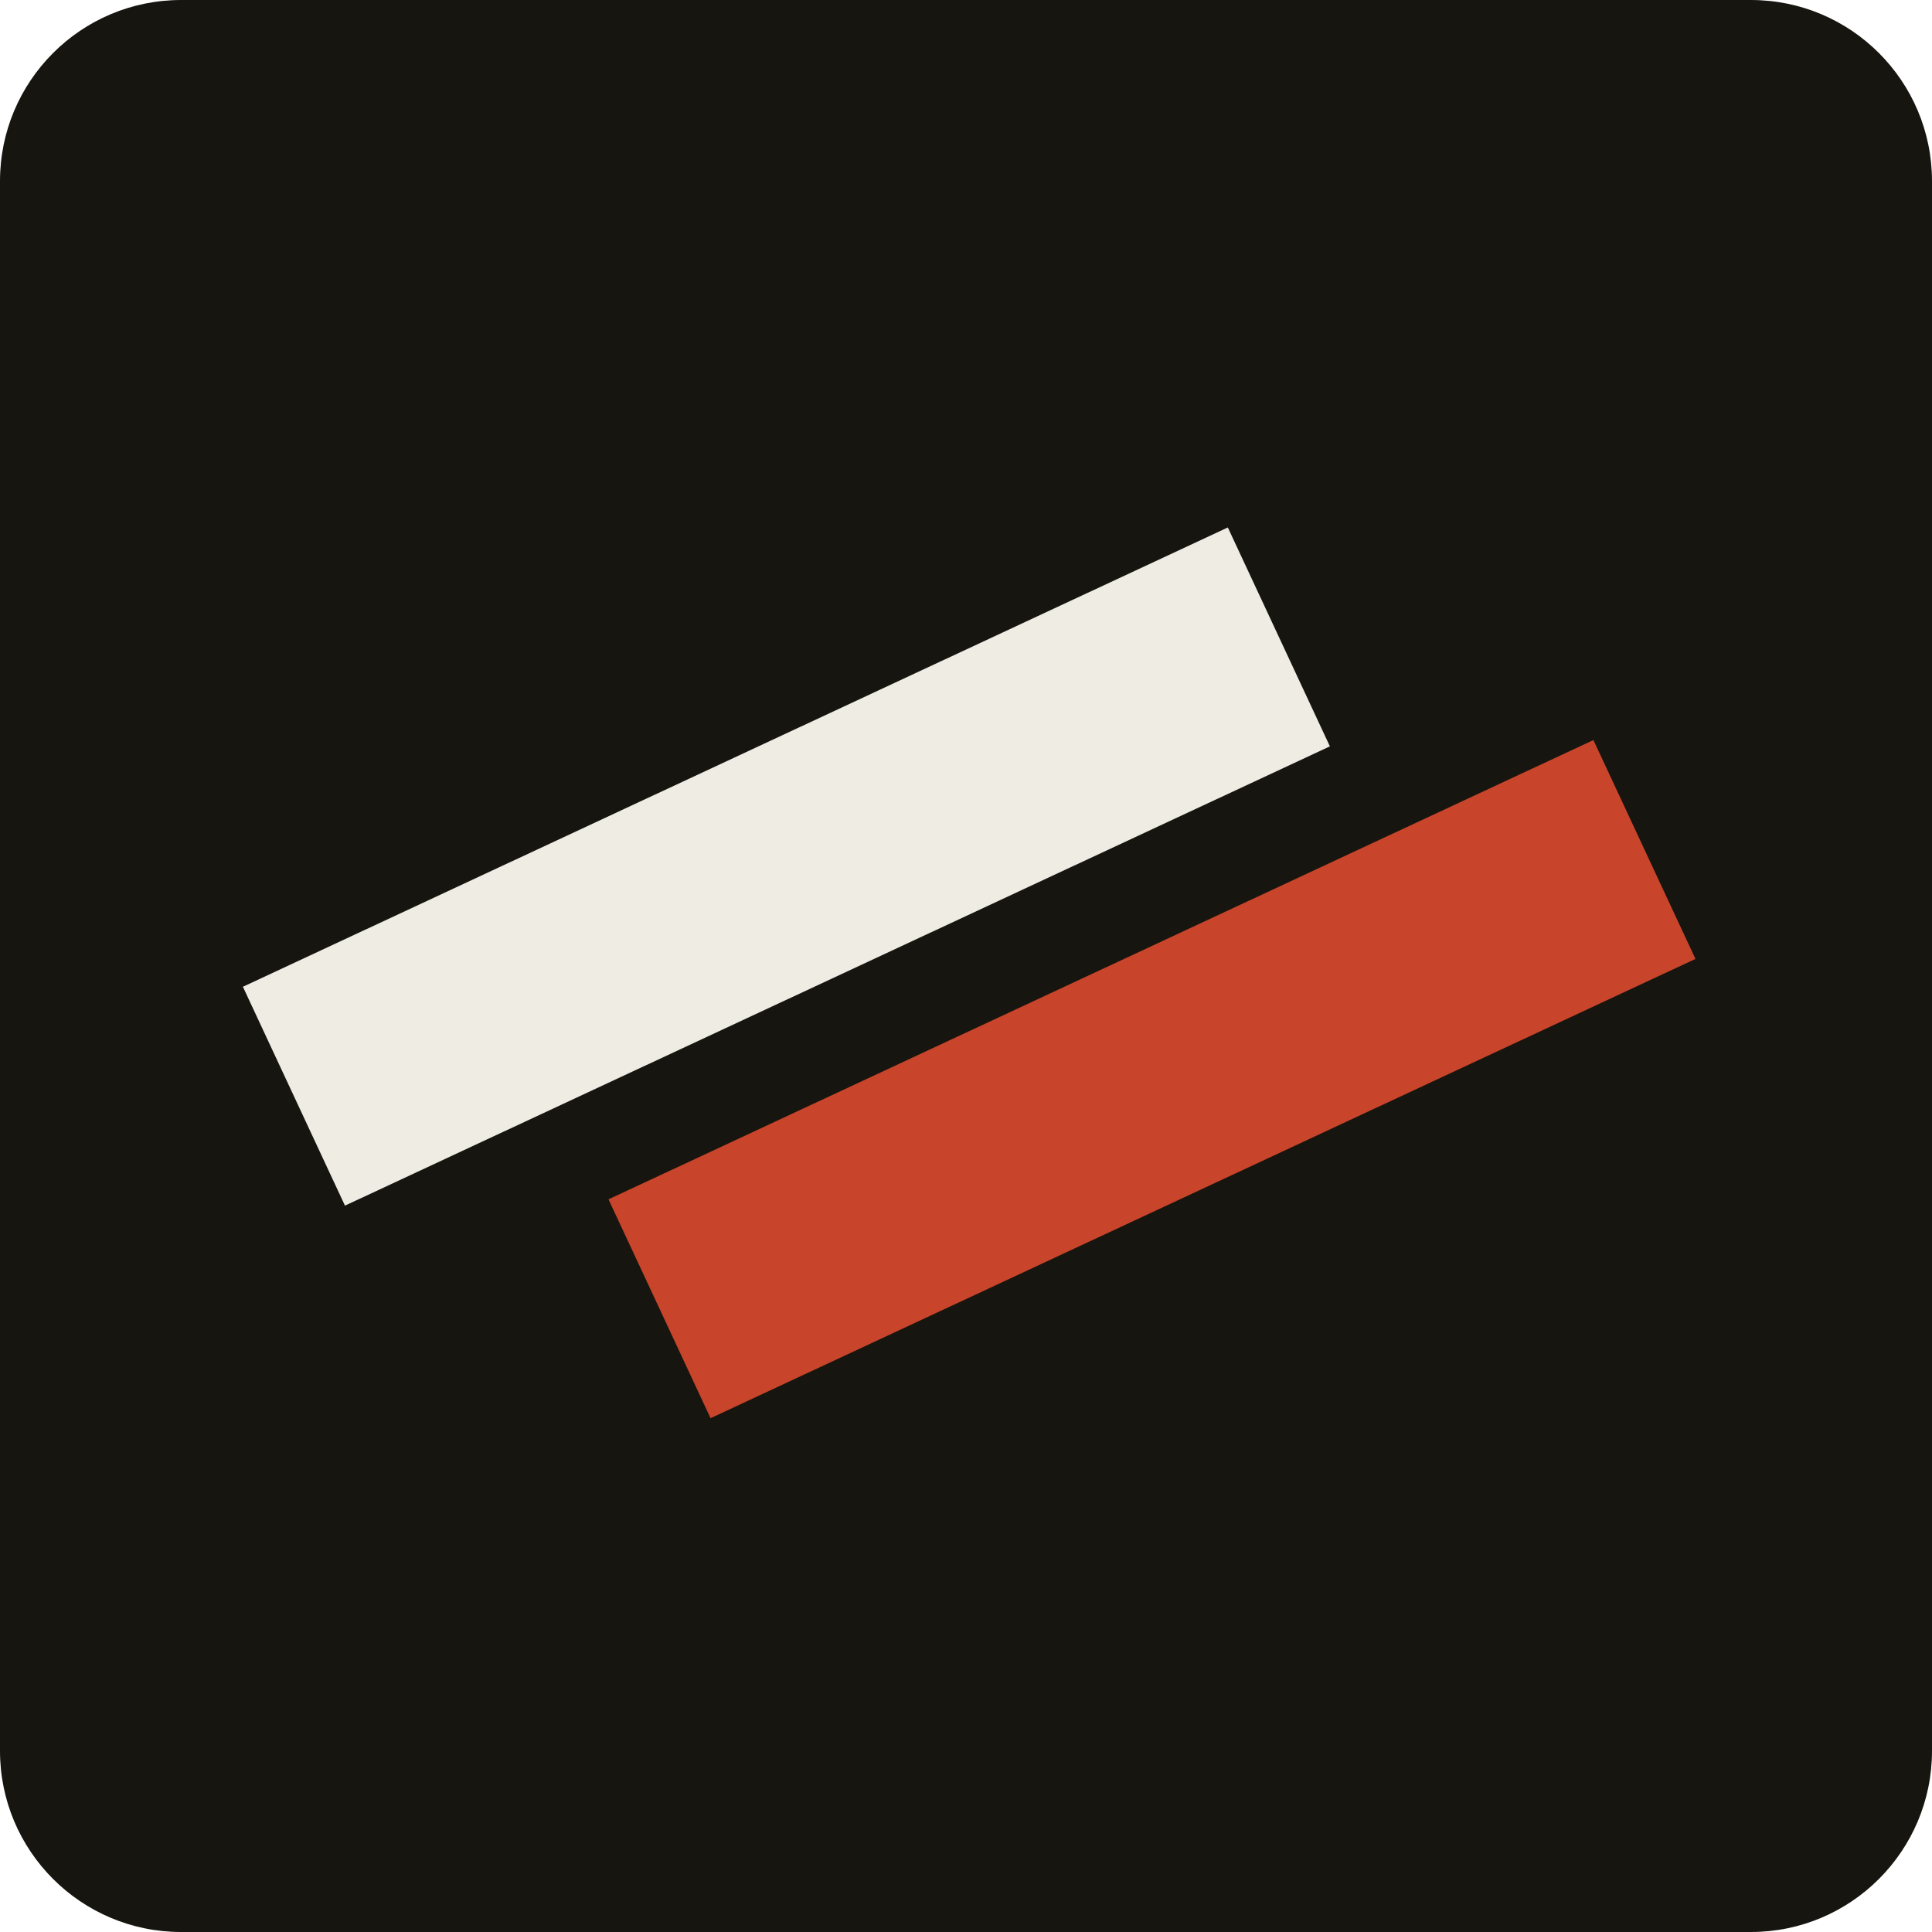
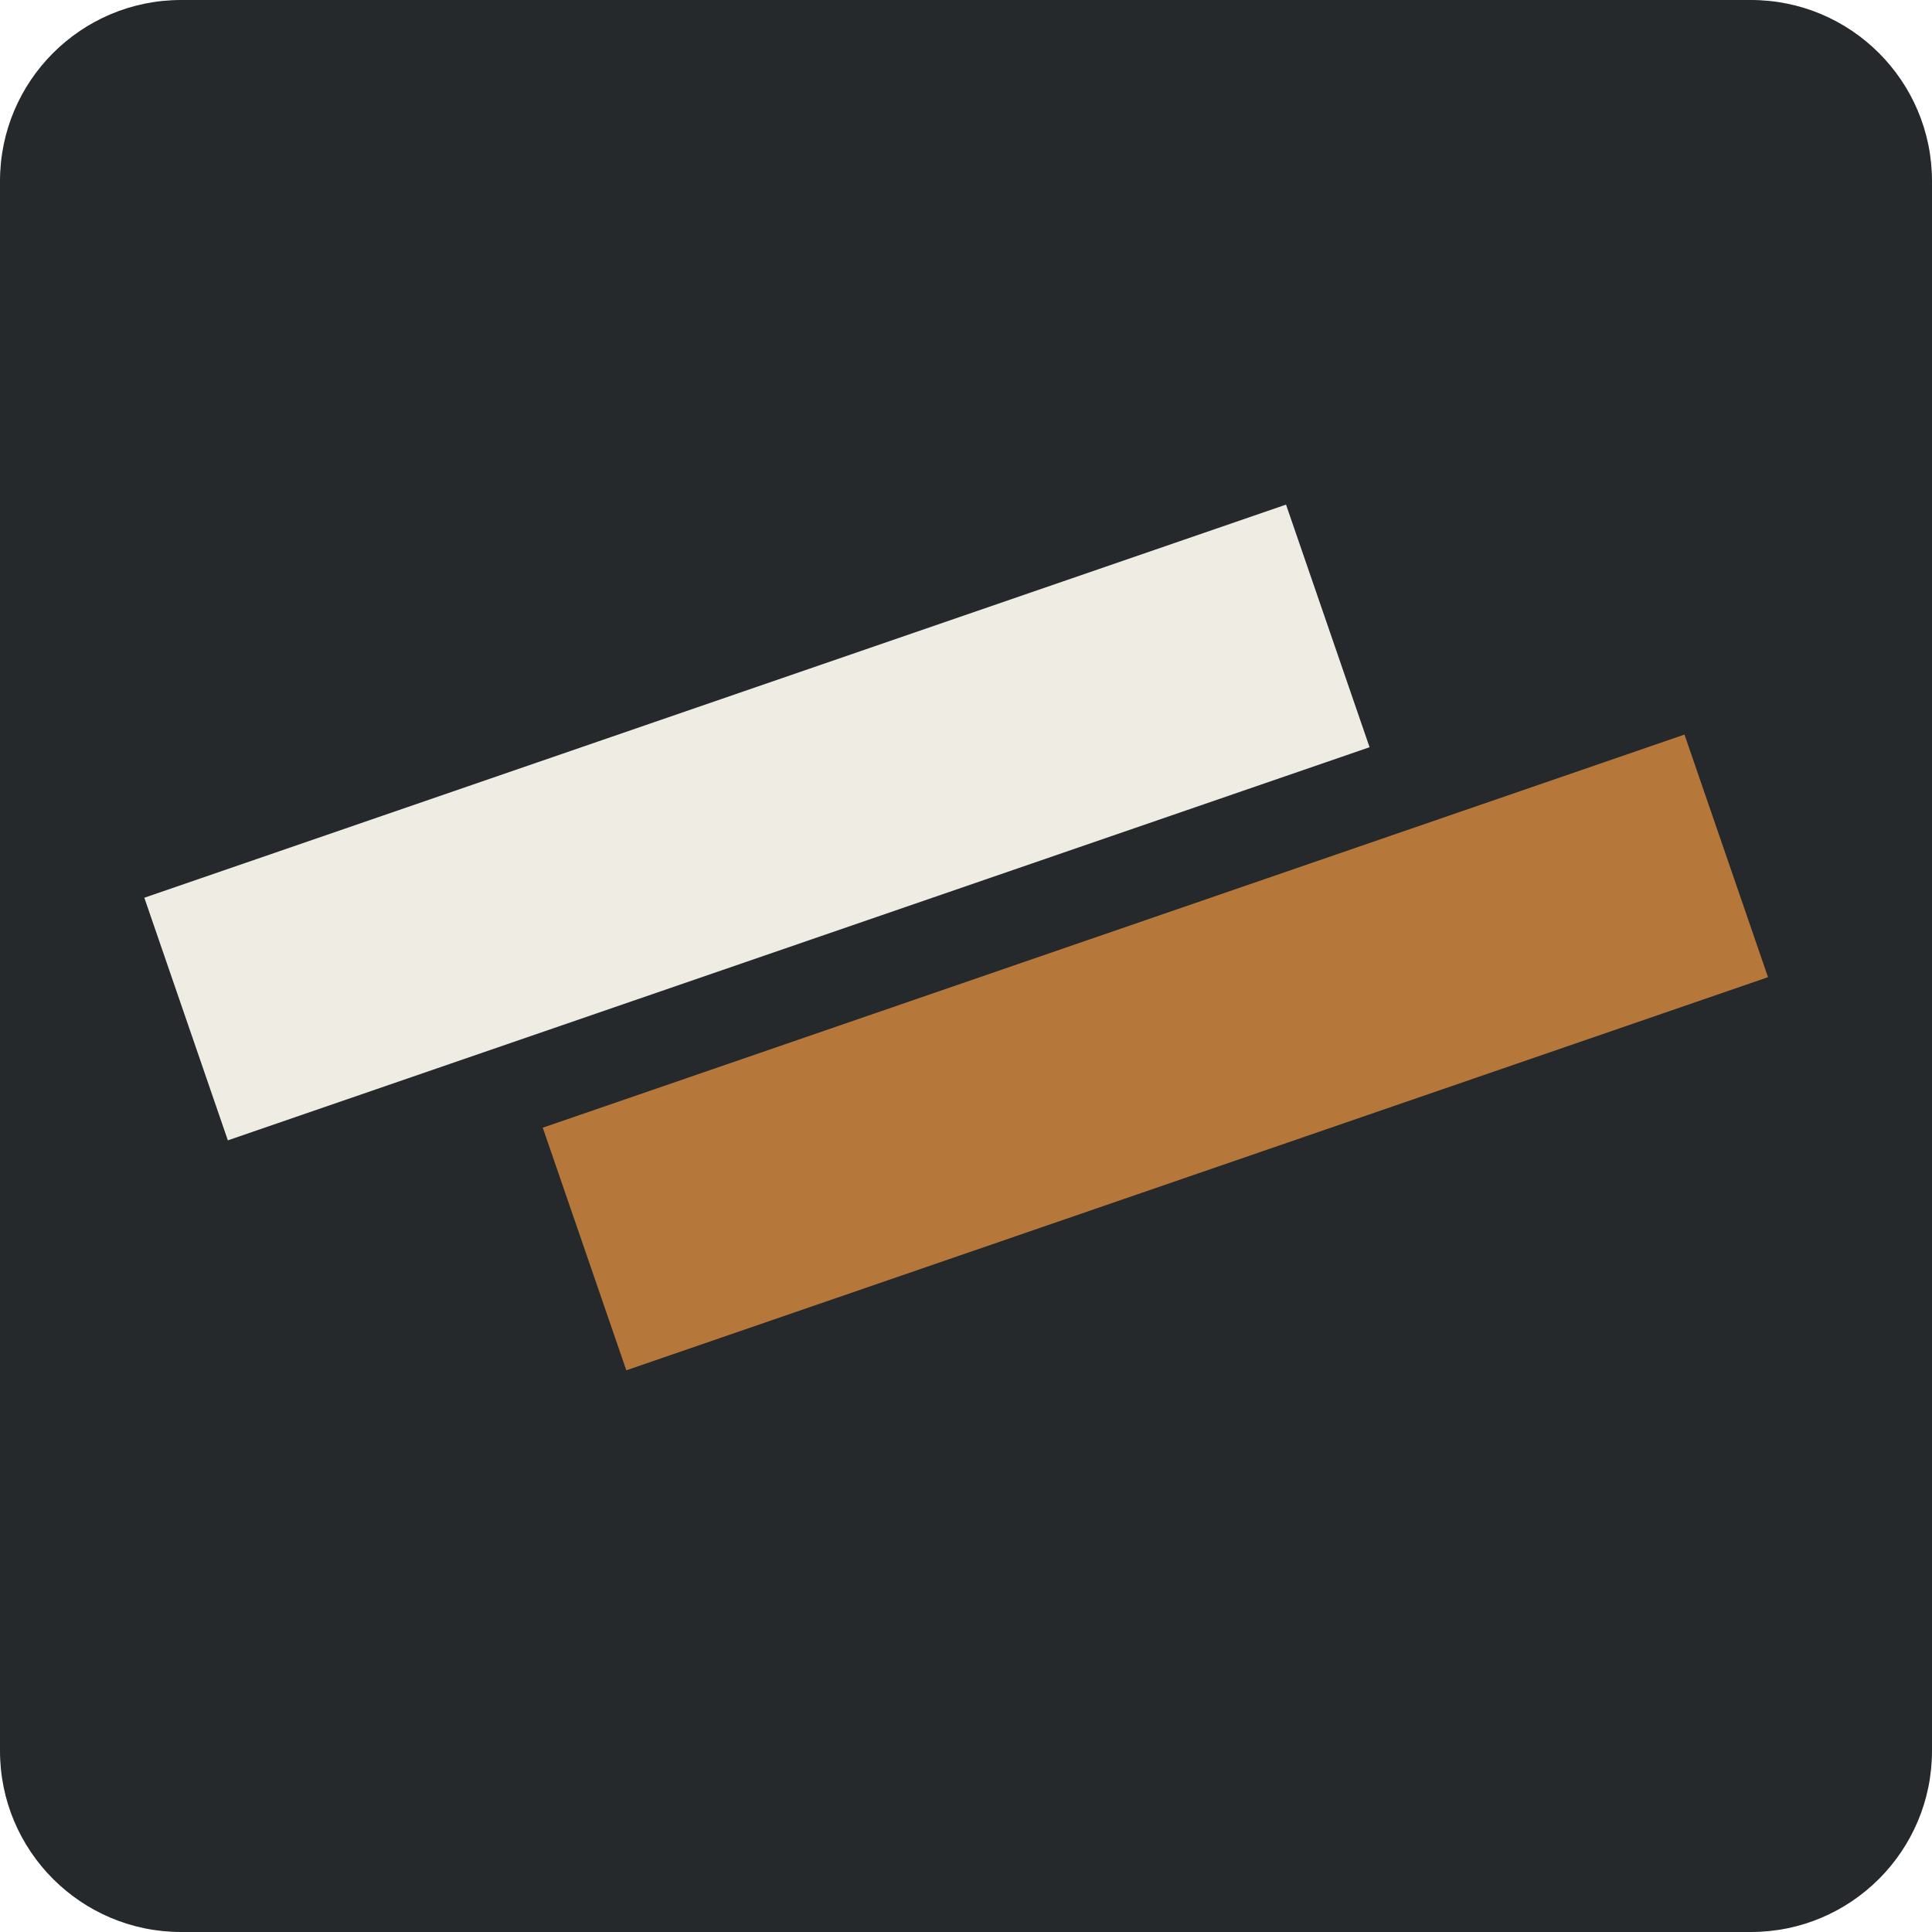
<svg xmlns="http://www.w3.org/2000/svg" viewBox="0 0 64 64">
-   <rect width="64" height="64" rx="6" fill="#16150f" />
-   <g transform="rotate(-25 32 32)">
-     <rect x="10" y="22.5" width="36" height="8" fill="#efece4" />
-     <rect x="18" y="34" width="36" height="8" fill="#c8442a" />
+   <rect width="64" height="64" rx="6" fill="#25292C" />
+   <g transform="rotate(-19 32 32)">
+     <rect x="7" y="21" width="40" height="8.5" fill="#EFECE3" />
+     <rect x="17" y="32.5" width="40" height="8.5" fill="#B5773A" />
  </g>
</svg>
